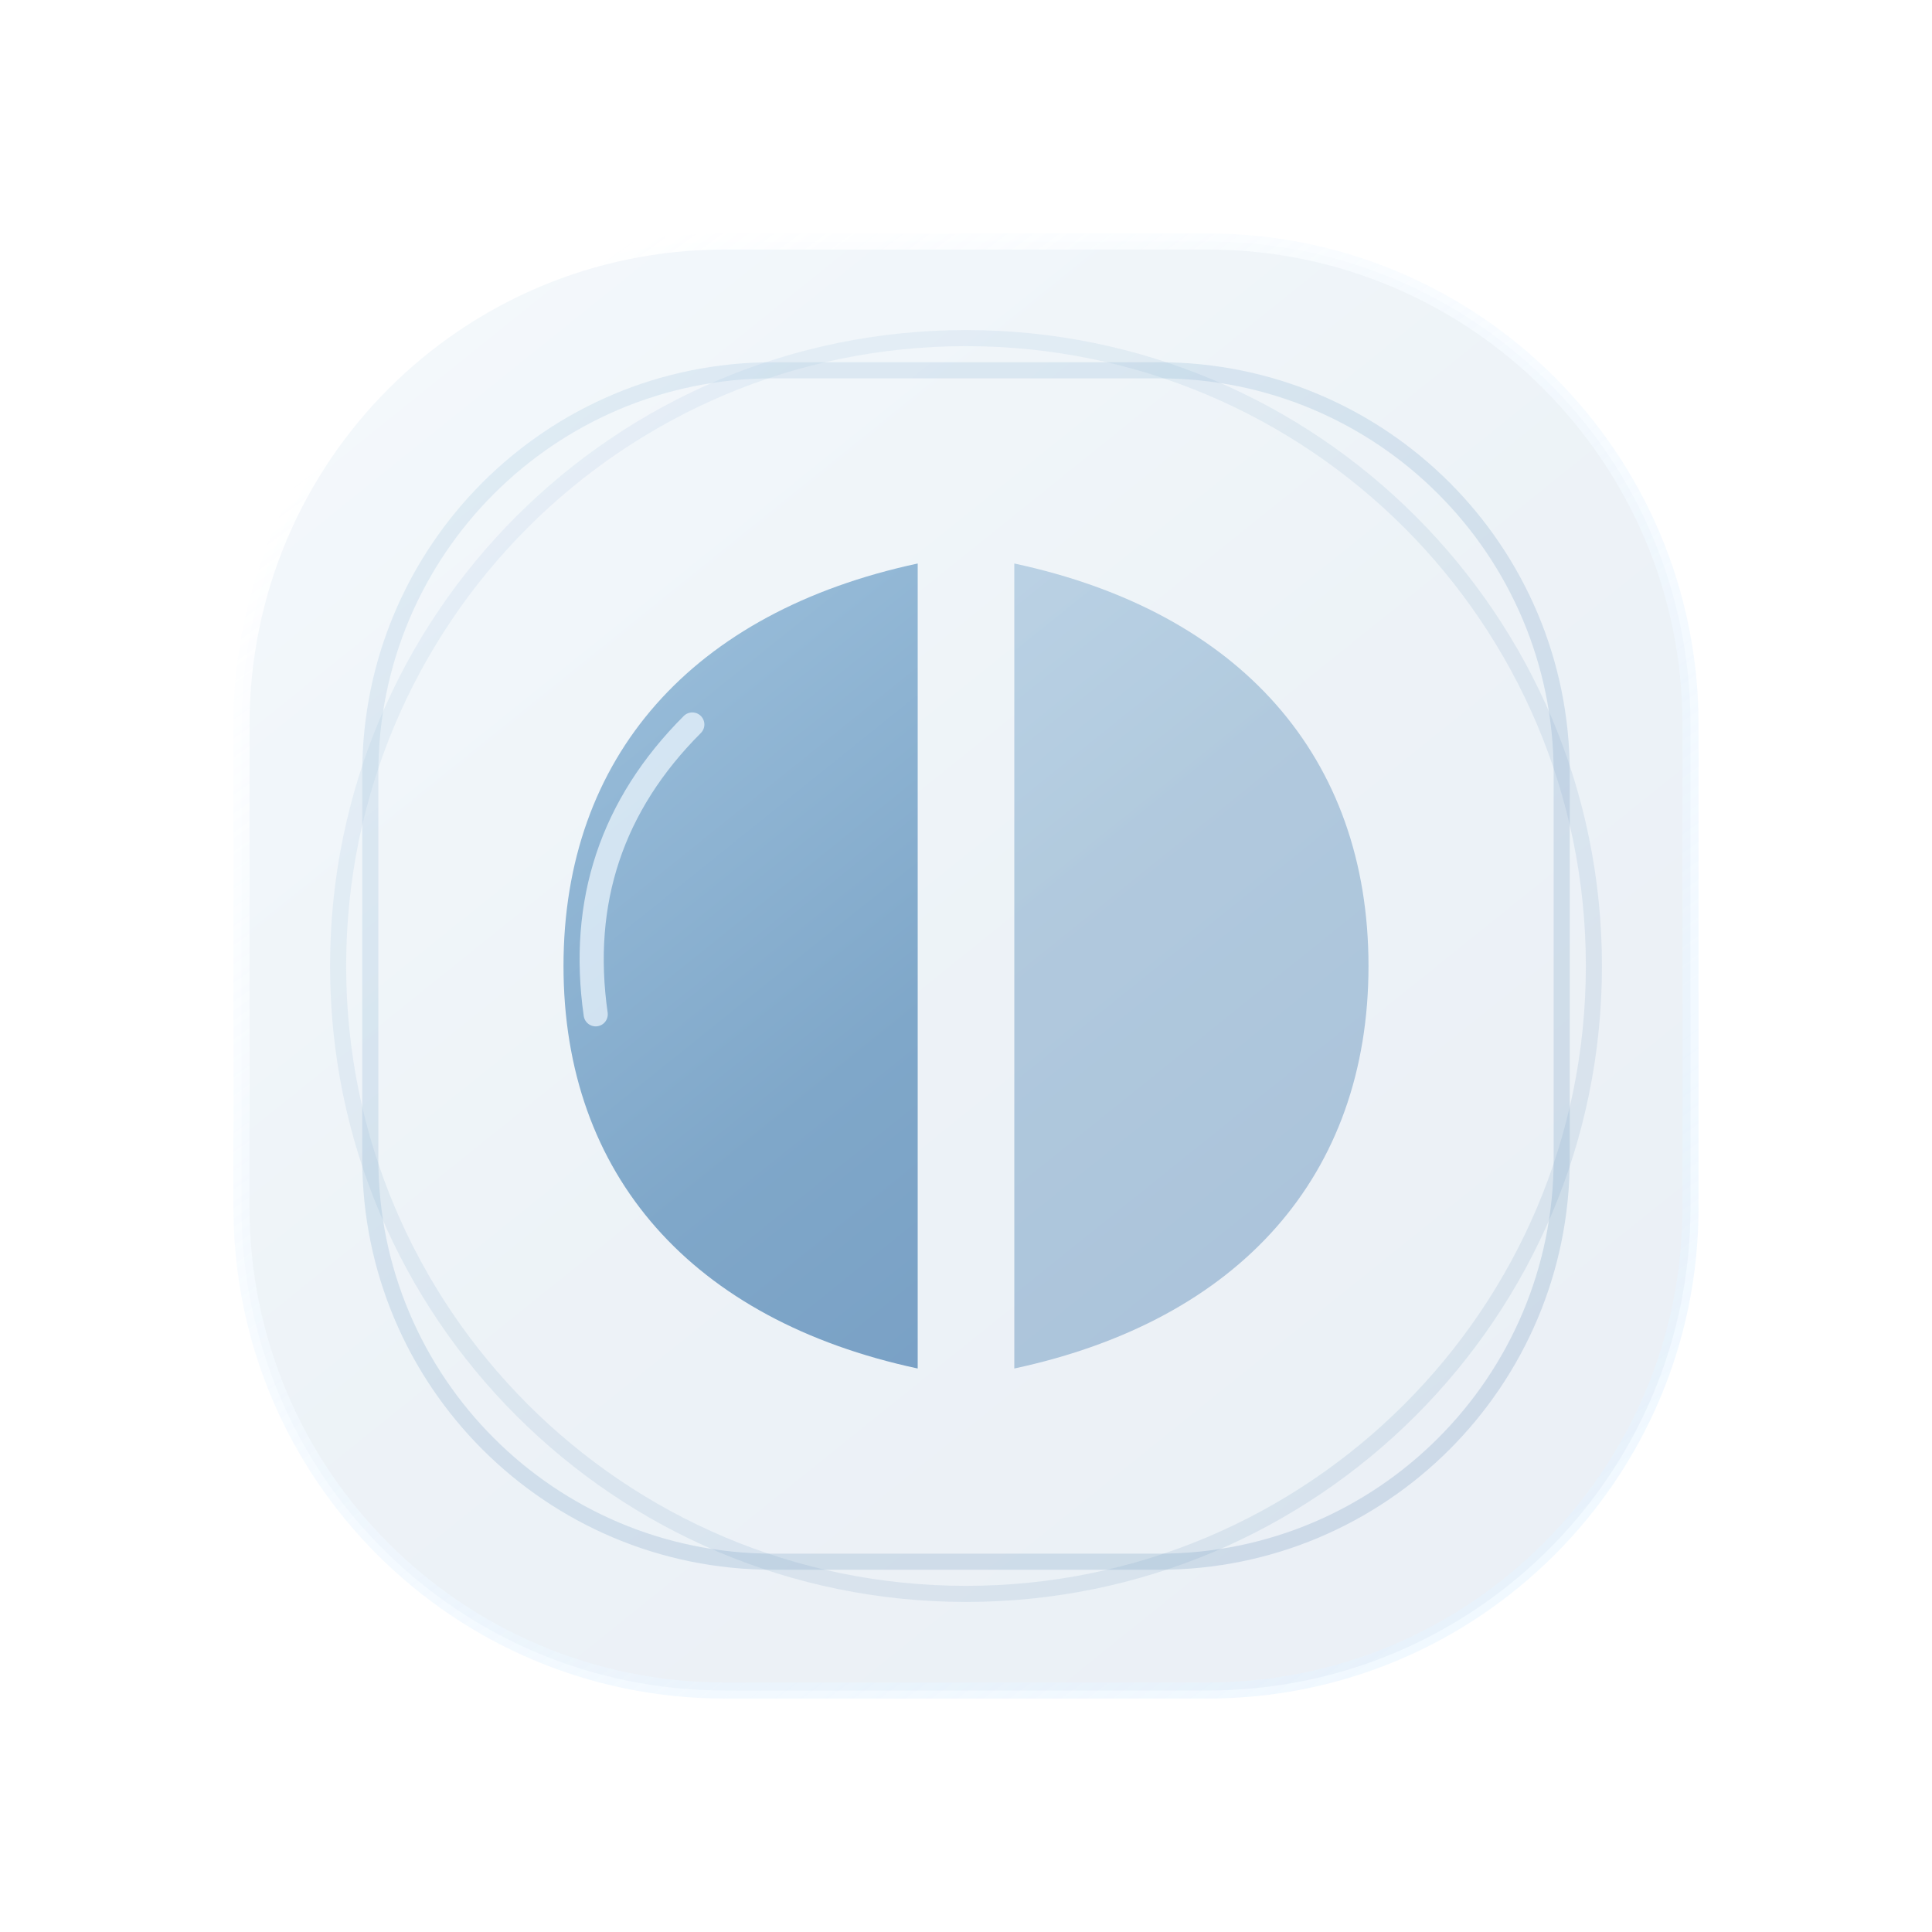
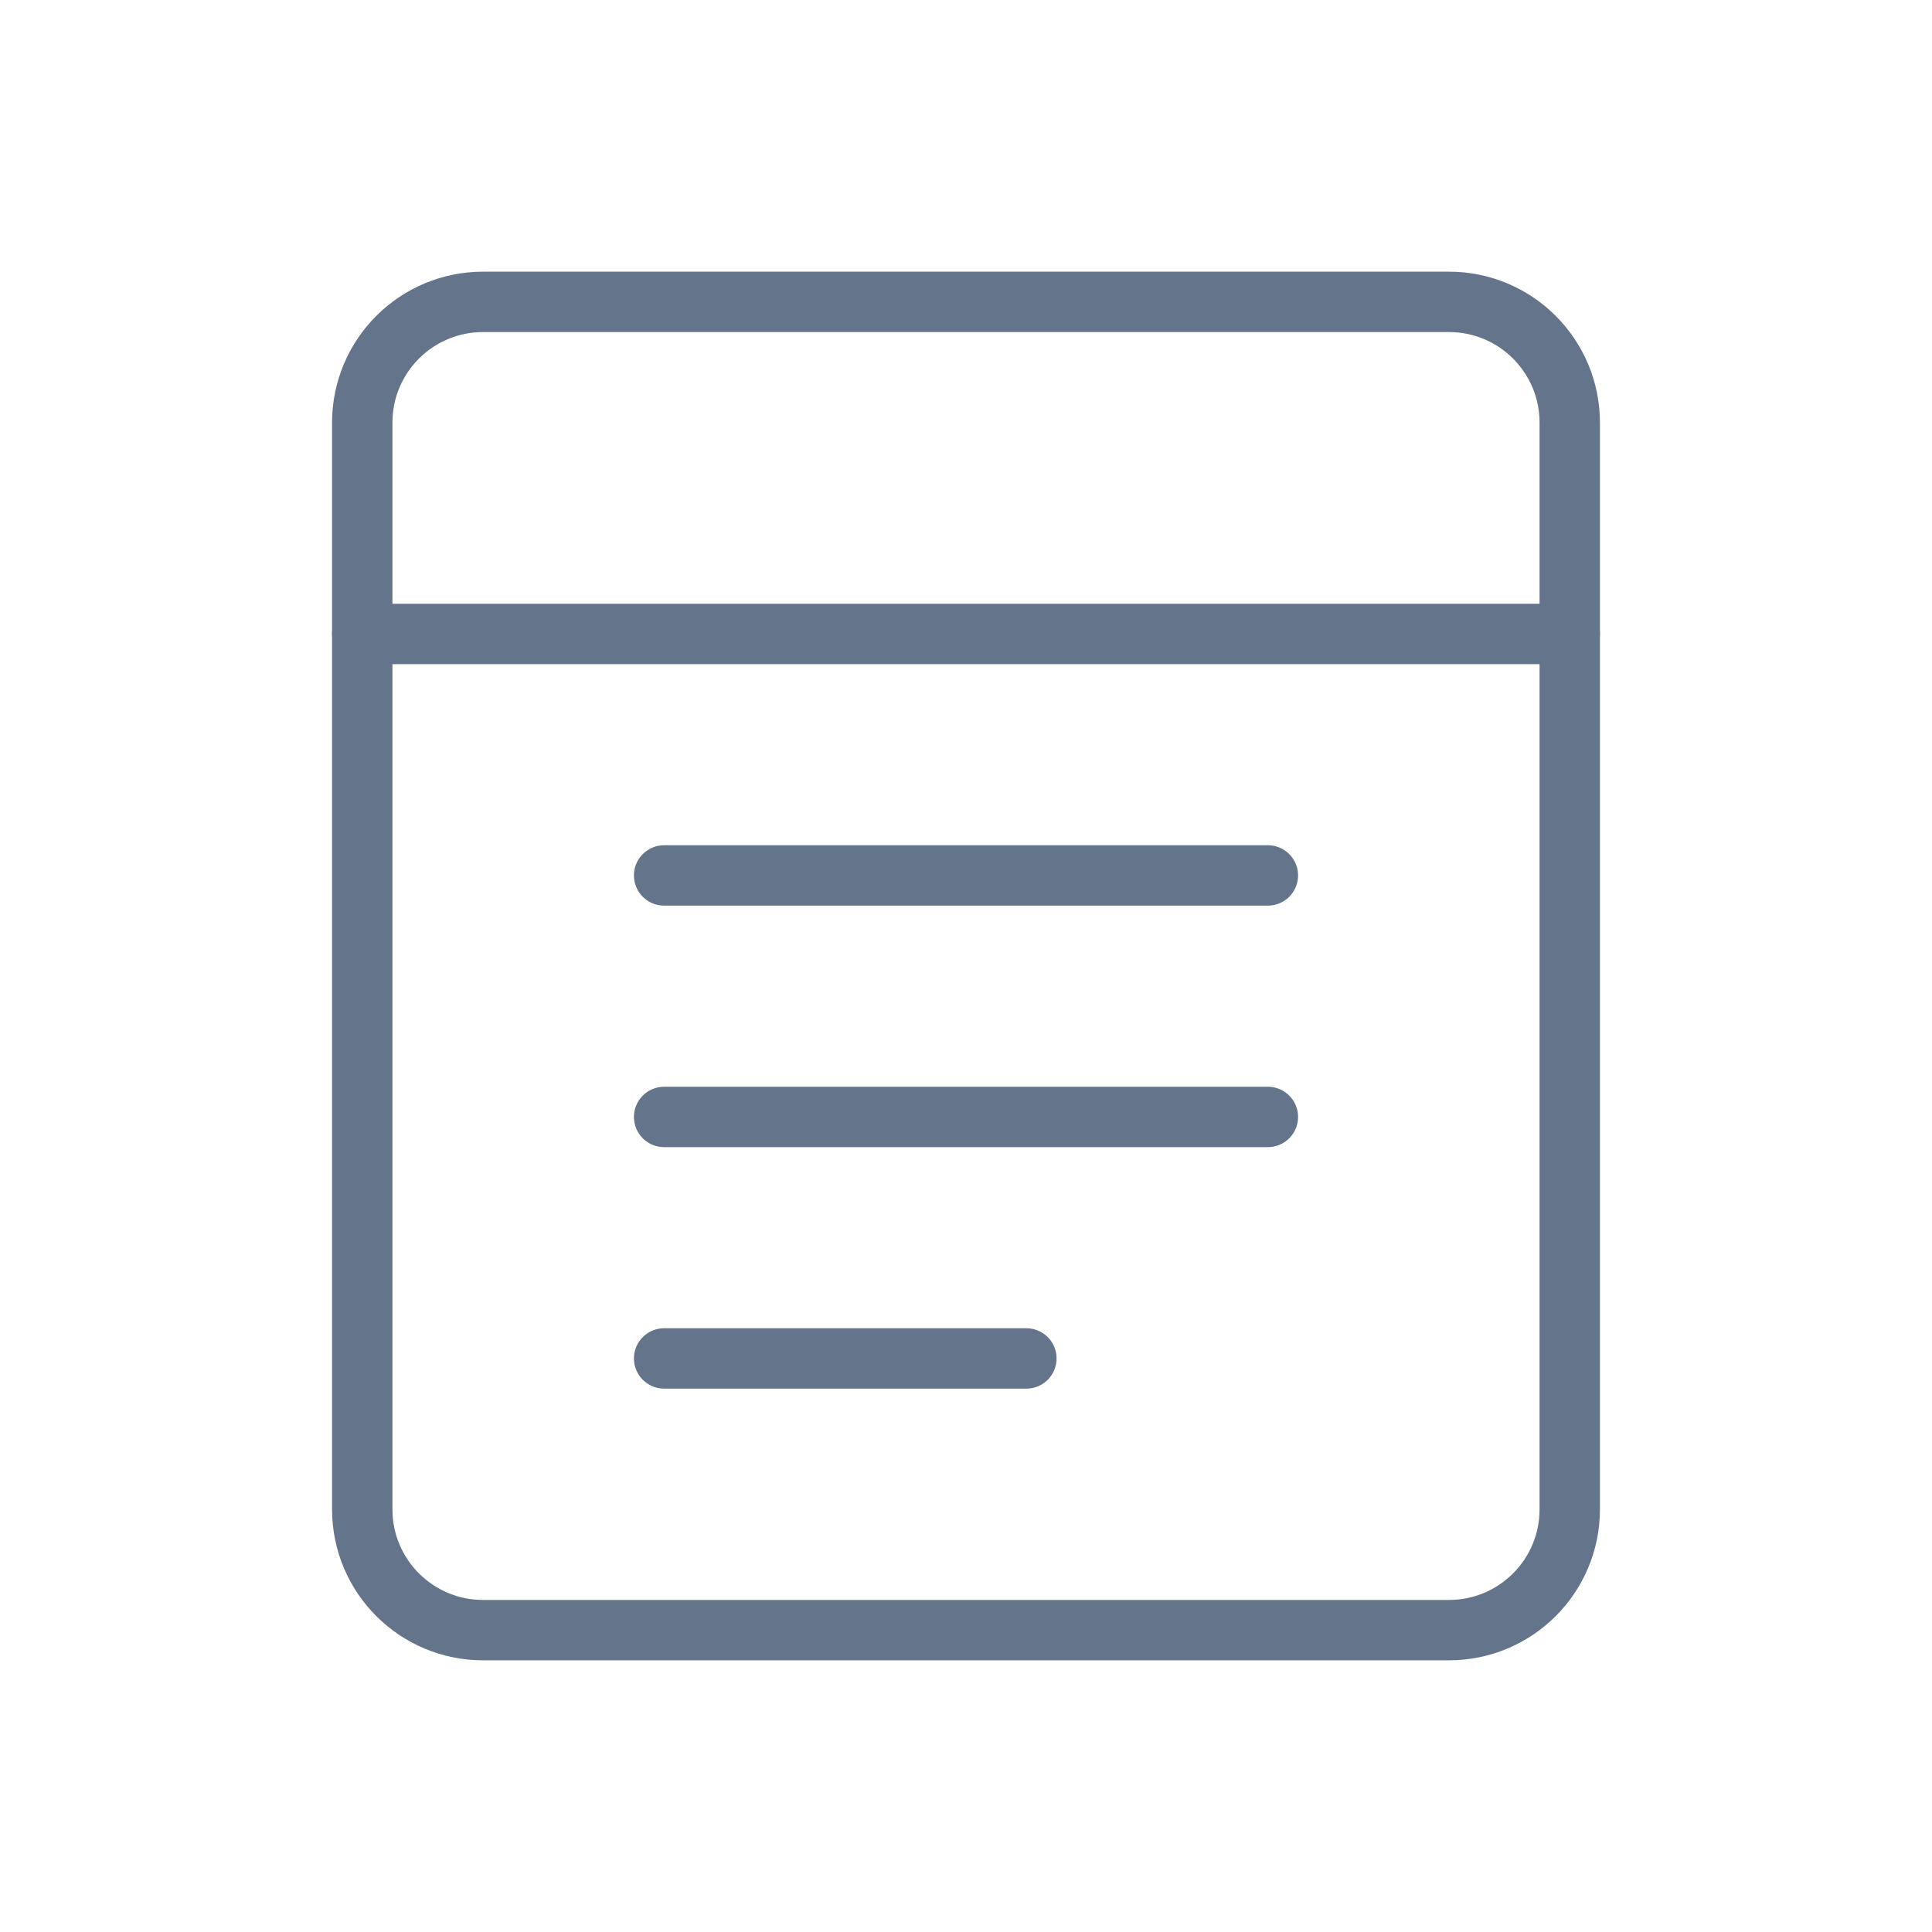
- <svg xmlns="http://www.w3.org/2000/svg" width="120" height="120" viewBox="0 0 120 120" fill="none">
-   <defs>
-     <linearGradient id="p" x1="20" y1="13" x2="98" y2="110" gradientUnits="userSpaceOnUse">
-       <stop stop-color="#B5D5EC" />
-       <stop offset=".5" stop-color="#7FA7C9" />
-       <stop offset="1" stop-color="#6C91BC" />
-     </linearGradient>
-     <linearGradient id="g" x1="32" y1="20" x2="90" y2="100" gradientUnits="userSpaceOnUse">
-       <stop stop-color="#FFF" stop-opacity=".96" />
-       <stop offset="1" stop-color="#E5F3FF" stop-opacity=".55" />
-     </linearGradient>
-   </defs>
-   <rect x="15" y="15" width="90" height="90" rx="30" fill="url(#p)" fill-opacity=".14" stroke="url(#g)" />
-   <rect x="23" y="23" width="74" height="74" rx="25" stroke="url(#p)" stroke-opacity=".25" />
-   <path d="M57 35C43 38 35 47 35 60S43 82 57 85V35Z" fill="url(#p)" />
-   <path d="M63 35C77 38 85 47 85 60S77 82 63 85V35Z" fill="url(#p)" fill-opacity=".55" />
-   <path d="M43 45C38 50 36 56 37 63" stroke="#F0F8FF" stroke-width="1.5" stroke-linecap="round" stroke-opacity=".7" />
-   <circle cx="60" cy="60" r="39" stroke="url(#p)" stroke-opacity=".16" />
+ <svg xmlns="http://www.w3.org/2000/svg" viewBox="0 0 128 128" fill="none" stroke="#64748b" stroke-width="4" stroke-linecap="round" stroke-linejoin="round">
+   <rect x="24" y="20" width="80" height="88" rx="8" />
+   <path d="M24 42h80M44 58h40M44 74h40M44 90h24" />
</svg>
